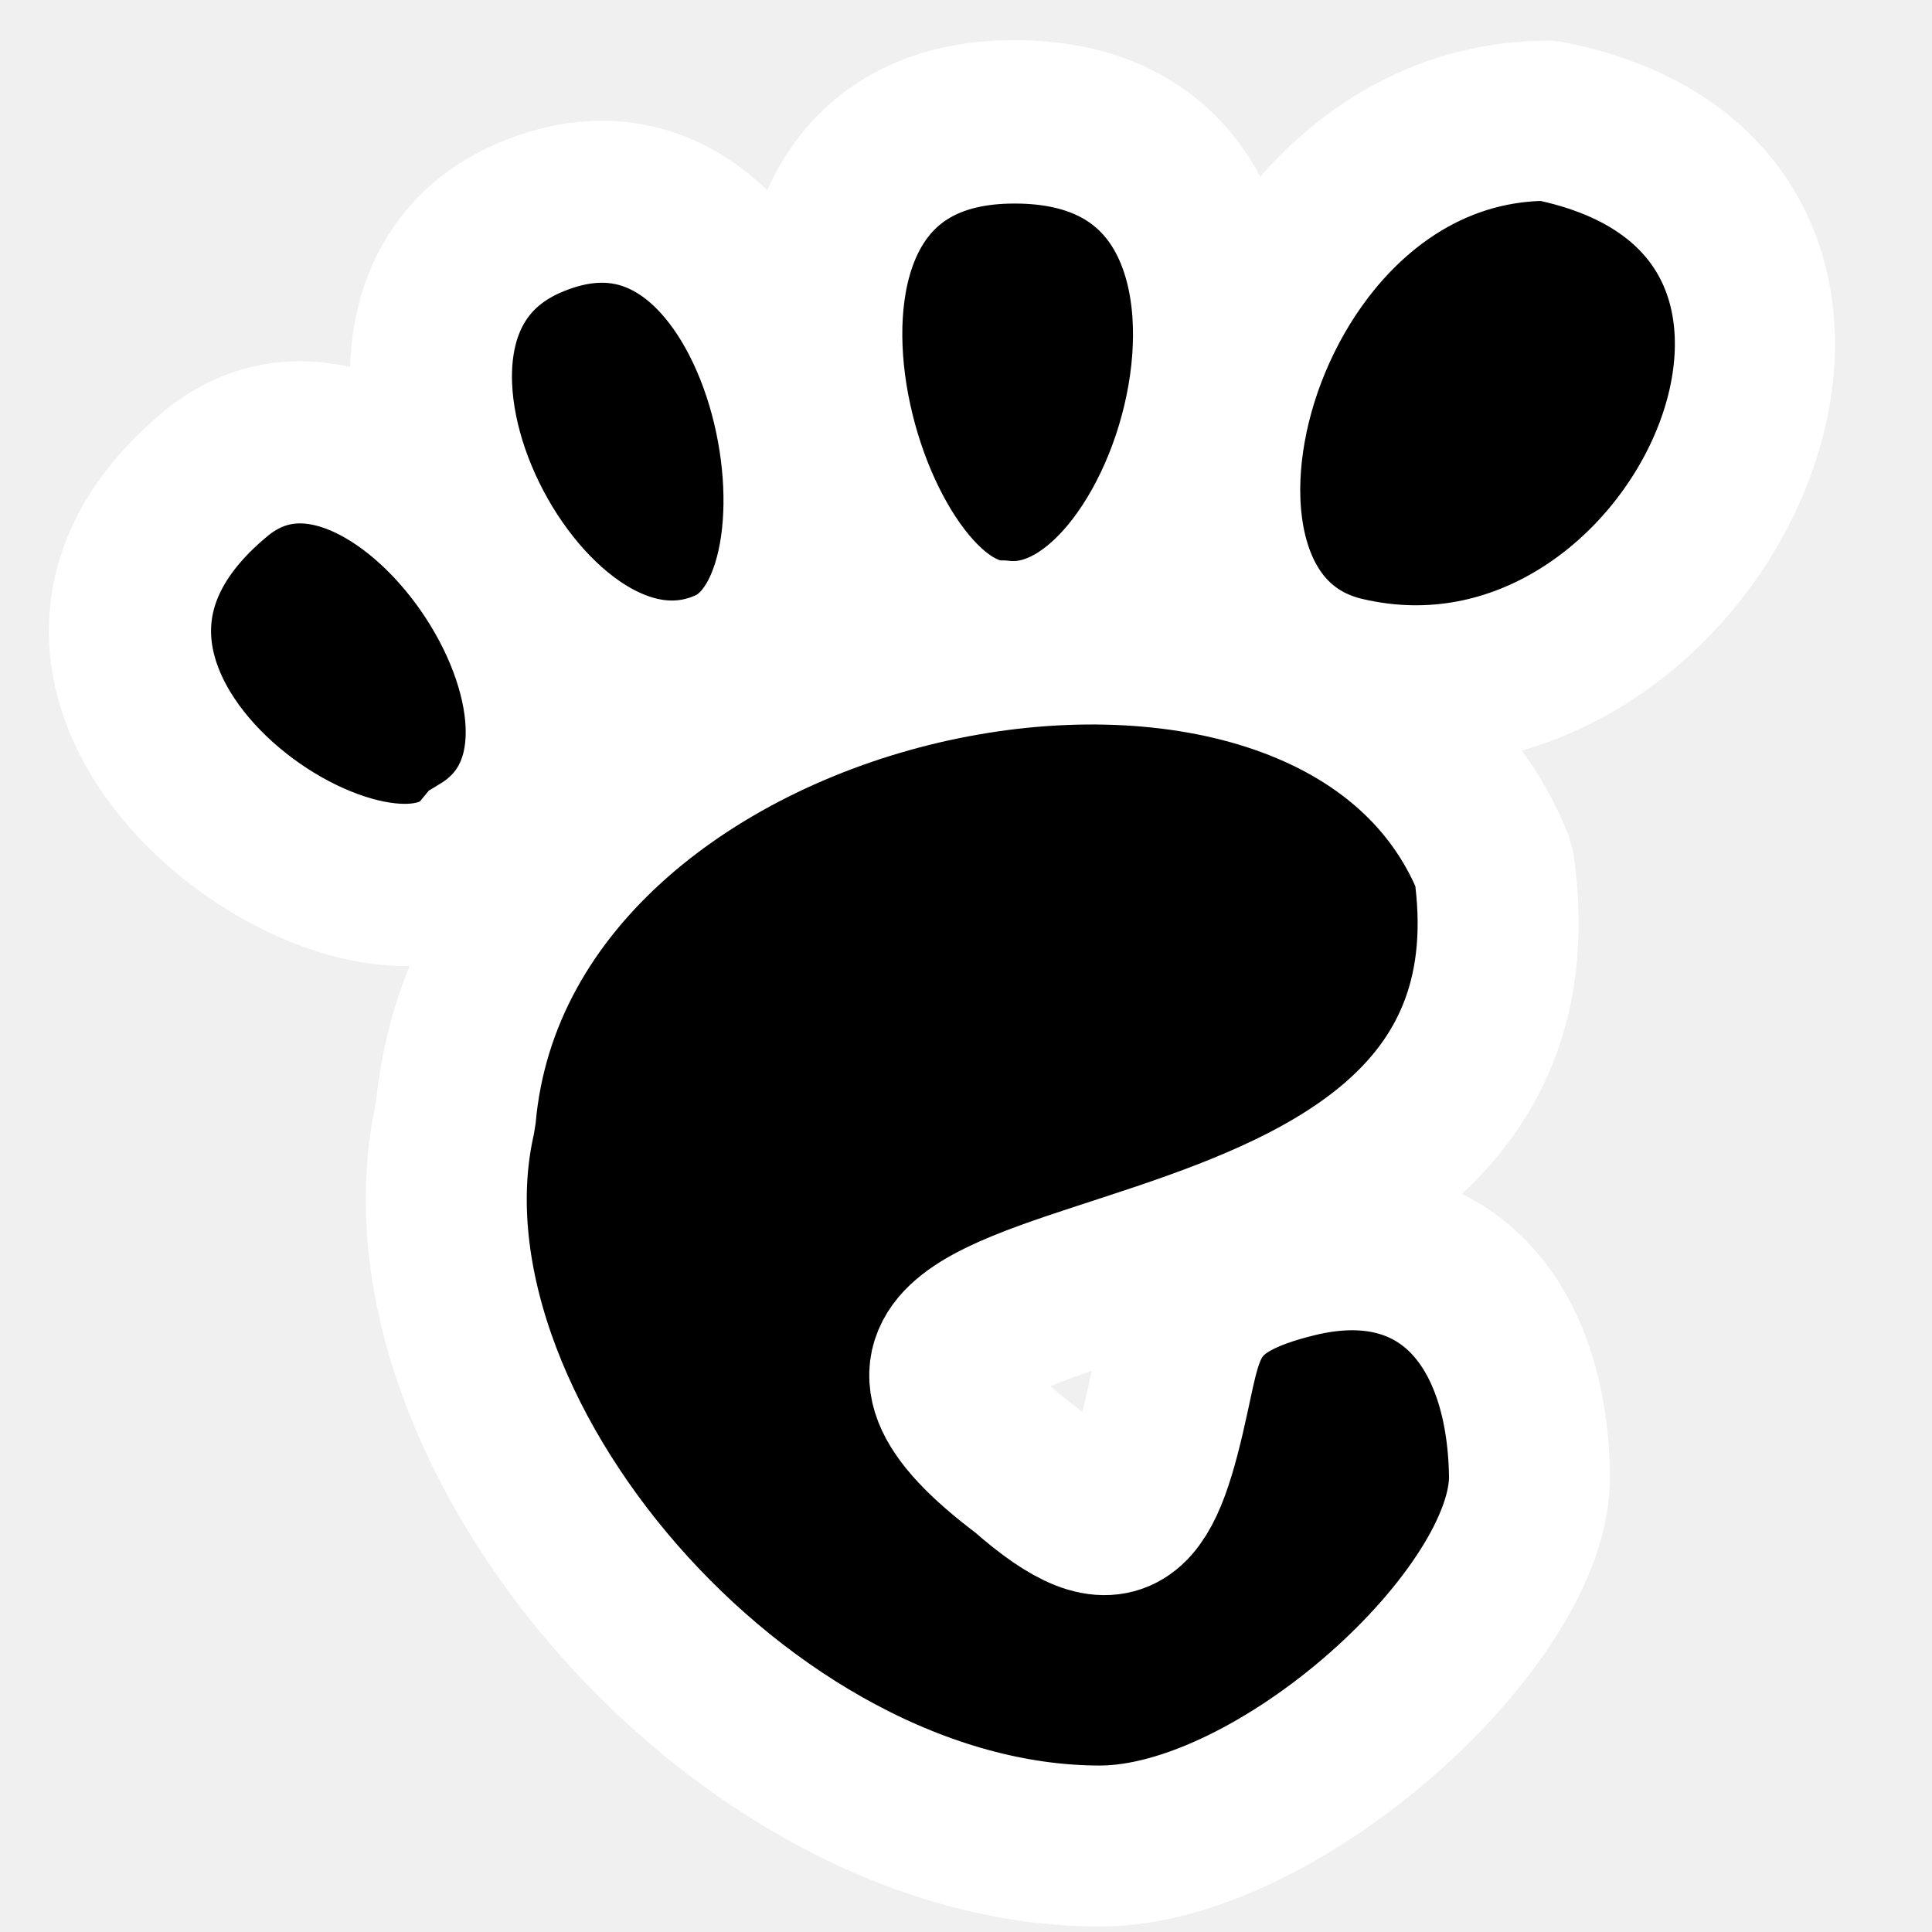
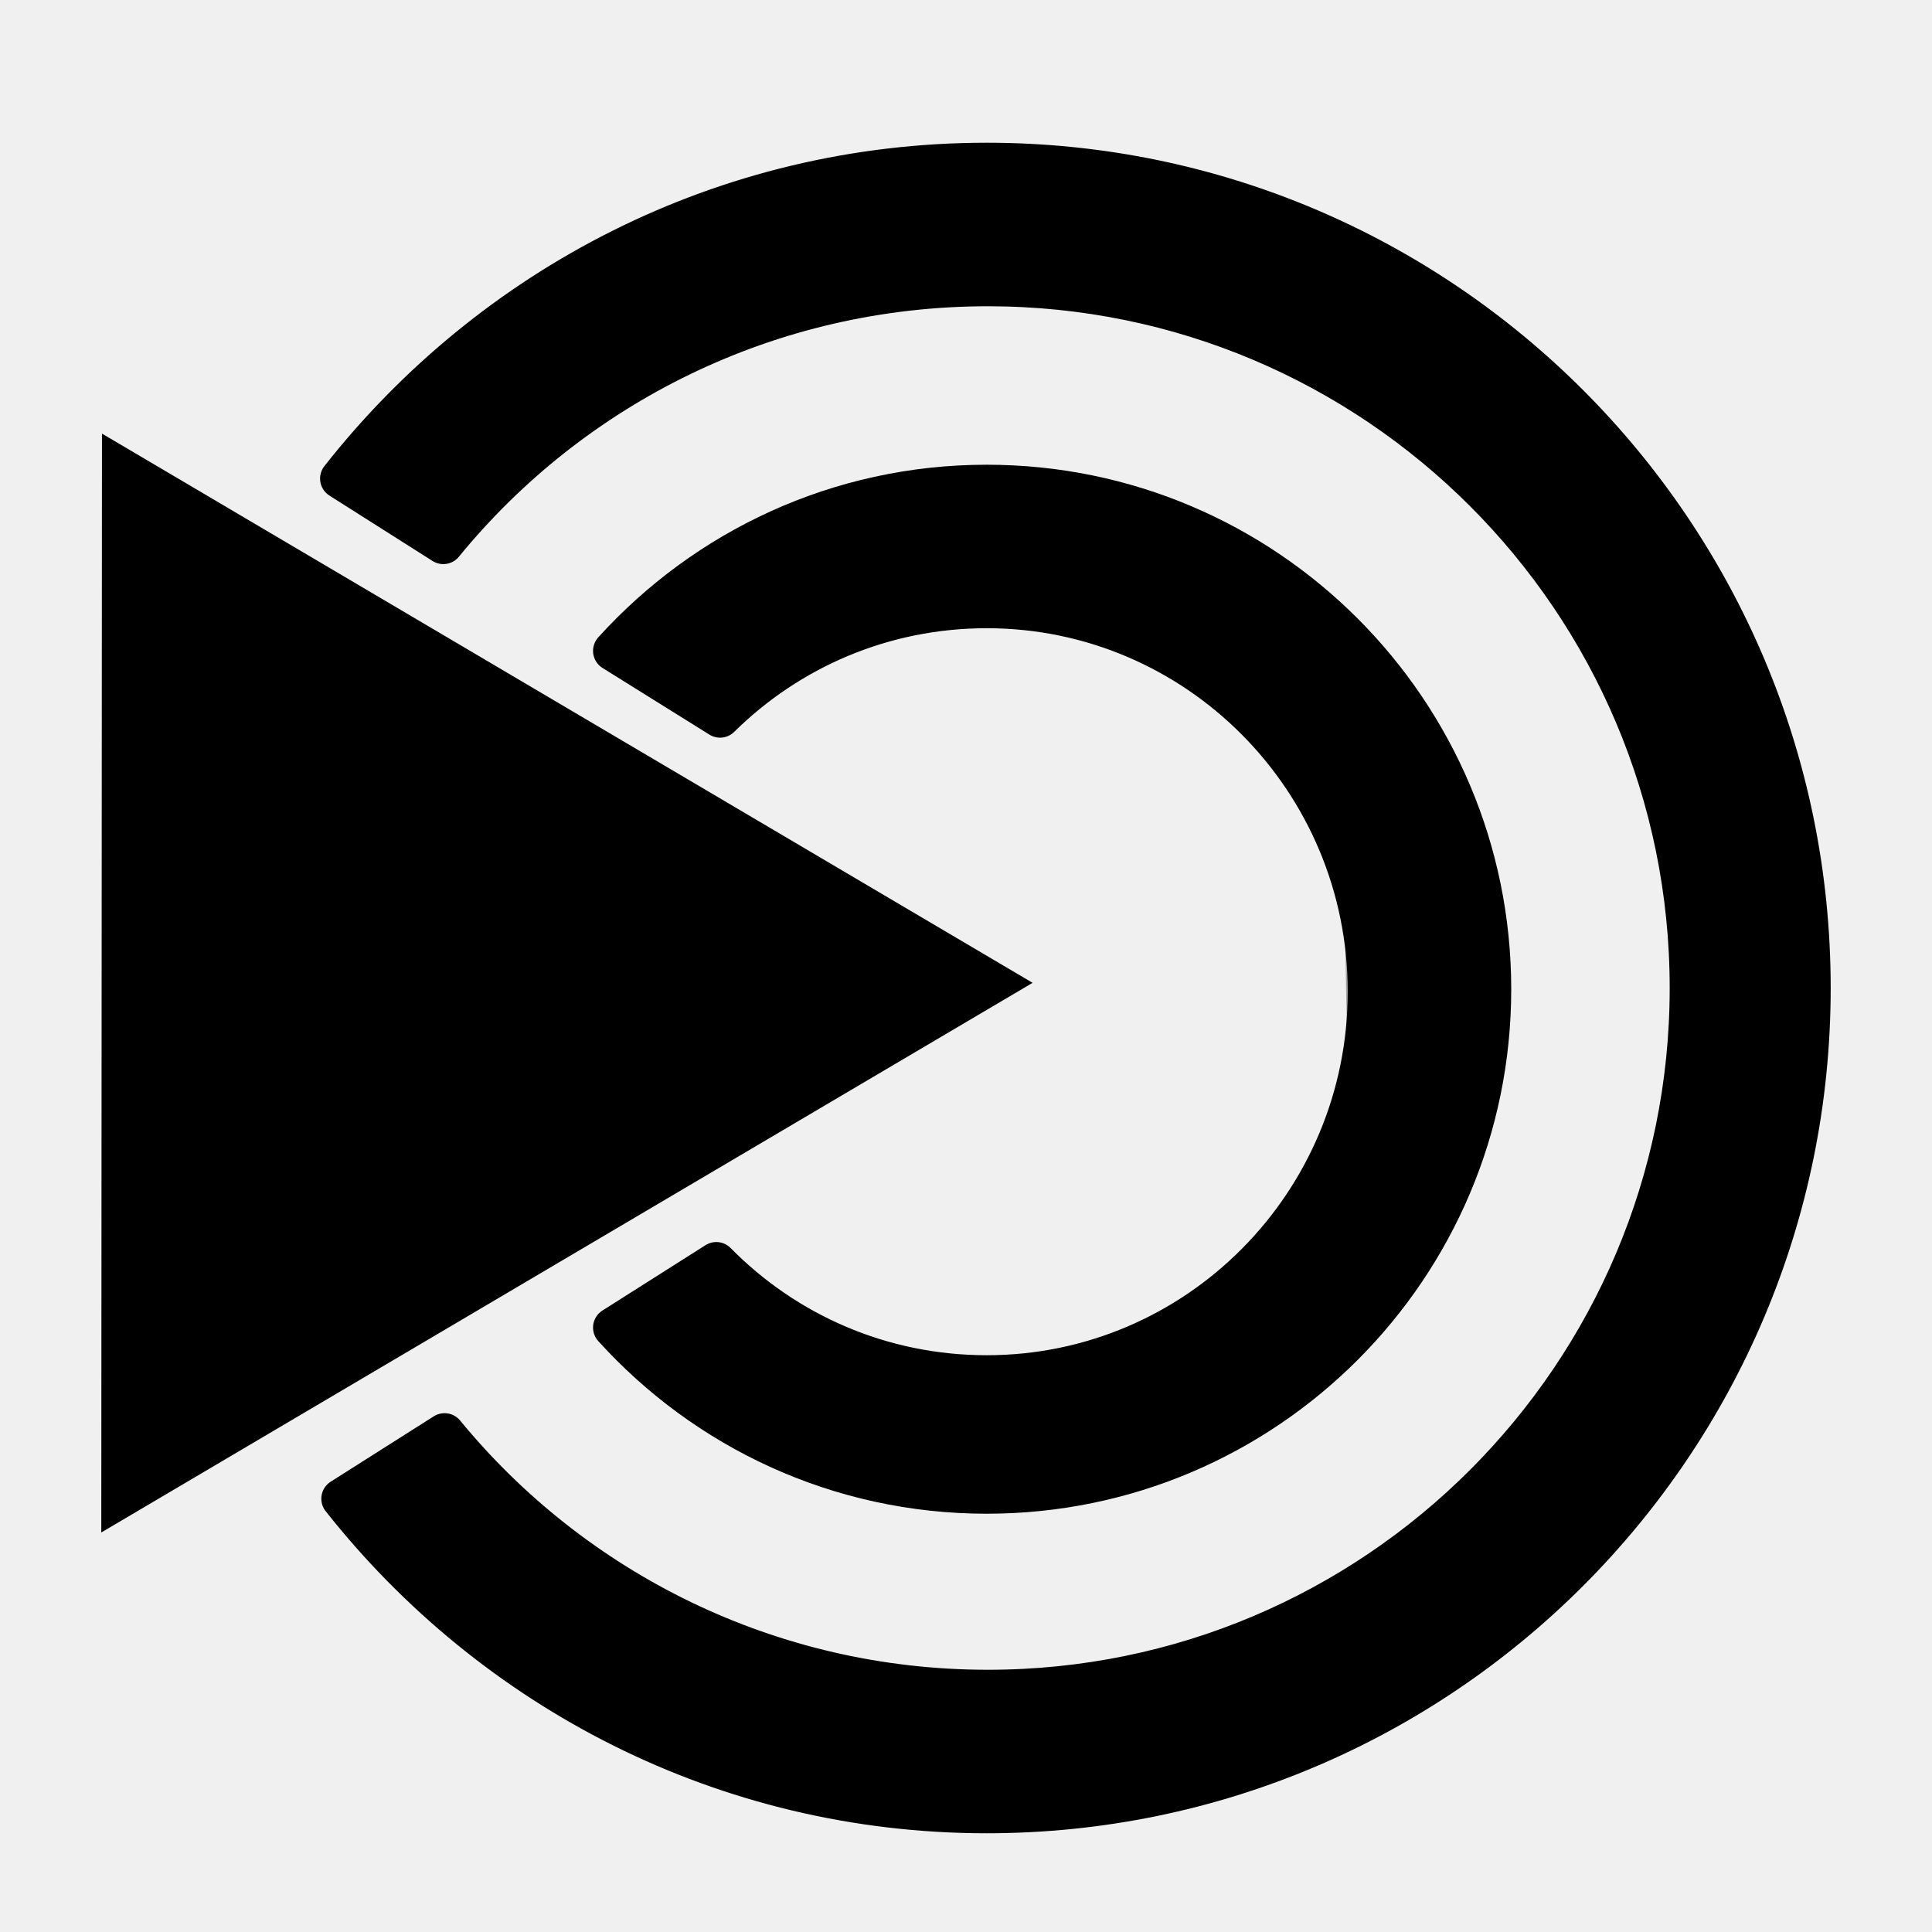
- <svg xmlns="http://www.w3.org/2000/svg" version="1.0" x="0" y="0" width="48" height="48" viewBox="0 0 42.5 48" id="svg456">
-   <defs id="defs522" />
-   <rect style="opacity:1;fill:none;fill-opacity:0.236;stroke:none;stroke-width:10;stroke-linecap:round;stroke-linejoin:round;stroke-miterlimit:4;stroke-dasharray:none;stroke-opacity:1" id="rect2184" width="48" height="48" x="-2.75" y="0" ry="0" />
-   <g style="font-size:12px;stroke:#000000" id="Layer_x0020_2">
-     <path d="M 42.5,48 L 0,48 L 0,0 L 42.5,0 L 42.5,48 z " style="fill:none;stroke:none" id="path480" />
+ <svg xmlns="http://www.w3.org/2000/svg" xmlns:xlink="http://www.w3.org/1999/xlink" width="48" height="48" id="svg4908" version="1.0">
+   <defs id="defs4910">
+     <linearGradient id="linearGradient5671">
+       <stop style="stop-color:#729fcf;stop-opacity:1;" offset="0" id="stop5673" />
+       <stop style="stop-color:#3465a4;stop-opacity:1" offset="1" id="stop5675" />
+     </linearGradient>
+     <linearGradient xlink:href="#linearGradient5671" id="linearGradient5677" x1="10.916" y1="14.01" x2="10.916" y2="18.908" gradientUnits="userSpaceOnUse" gradientTransform="matrix(2.334096,0,0,2.079736,-1.820996,2.822608)" />
+     <linearGradient xlink:href="#linearGradient5671" id="linearGradient3022" gradientUnits="userSpaceOnUse" gradientTransform="matrix(2.334096,0,0,2.079736,-1.820996,2.822608)" x1="10.916" y1="14.01" x2="10.916" y2="18.908" />
+   </defs>
+   <g id="layer1">
+     <path style="fill:#000000;fill-opacity:1;fill-rule:evenodd;stroke:#000000;stroke-width:1px;stroke-linecap:butt;stroke-linejoin:miter;stroke-opacity:1" d="M 3.033,11.648 24.671,24.418 3.017,37.198 3.033,11.648 z" id="path5070" />
+     <path style="opacity:0.181;fill:#000000;stroke:#000000;stroke-width:1px;stroke-linecap:butt;stroke-linejoin:miter;stroke-opacity:1;fill-opacity:1" d="M 4.042,13.453 22.564,24.421 4.028,35.311 4.042,13.453 z" id="path5665" />
+     <path style="opacity:0.324;fill:#000000;stroke:#000000;stroke-width:1px;stroke-linecap:round;stroke-linejoin:miter;stroke-opacity:1;fill-opacity:1" d="m 33.305,17.049 c 0,0 2.78,2.878 2.78,7.221 0,4.276 -2.515,7.221 -2.515,7.221" id="path5691" />
+     <path style="fill:#000000;fill-opacity:1;stroke:#000000;stroke-width:1;stroke-linecap:round;stroke-linejoin:round;stroke-miterlimit:4;stroke-opacity:1;stroke-dasharray:none;stroke-dashoffset:0" d="m 44.983,24.546 c 0,-11.316 -9.17,-20.5 -20.469,-20.5 -6.524,0 -12.313,3.077 -16.062,7.844 l 2.562,1.625 c 3.199,-3.915 8.085,-6.406 13.531,-6.406 9.625,-10e-8 17.438,7.812 17.438,17.438 0,9.626 -7.812,17.438 -17.438,17.438 -5.43,0 -10.301,-2.48 -13.5,-6.375 l -2.562,1.625 c 3.75,4.747 9.523,7.812 16.031,7.812 11.299,0 20.469,-9.184 20.469,-20.5 z" id="path5067" />
+     <path style="fill:#000000;fill-opacity:1;stroke:#000000;stroke-width:1;stroke-linecap:round;stroke-linejoin:round;stroke-miterlimit:4;stroke-opacity:1;stroke-dasharray:none;stroke-dashoffset:0" d="m 37.046,24.577 c 0,-6.917 -5.614,-12.531 -12.531,-12.531 -3.683,0 -6.988,1.593 -9.281,4.125 l 2.656,1.656 c 1.709,-1.687 4.044,-2.719 6.625,-2.719 5.227,0 9.469,4.27 9.469,9.531 0,5.261 -4.242,9.531 -9.469,9.531 -2.629,10e-7 -5.003,-1.069 -6.719,-2.812 l -2.562,1.625 c 2.293,2.532 5.598,4.125 9.281,4.125 6.917,0 12.531,-5.614 12.531,-12.531 z" id="path5648" />
  </g>
-   <g transform="translate(-3.15989,-0.902828)" style="font-size:12px;opacity:0.5;fill:#ffffff;stroke:#ffffff;stroke-opacity:1" id="g505">
-     <path d="M 28.2,17.8 C 25.2,17.8 24.6,22.1 26.3,22.1 C 28,22.1 31.2,17.8 28.2,17.8 z " id="path506" style="stroke:#ffffff;stroke-opacity:1" />
-     <path d="M 23.1,21.5 C 24,21.6 25,18 23.3,18.3 C 21.6,18.5 22.2,21.5 23.1,21.5 z " id="path507" style="stroke:#ffffff;stroke-opacity:1" />
-     <path d="M 19,23.7 C 19.6,23.4 19.1,20.6 18,21.4 C 16.9,22.2 18.4,24 19,23.7 z " id="path508" style="stroke:#ffffff;stroke-opacity:1" />
-     <path d="M 20.8,22.3 C 21.6,22.1 21.6,19 20.2,19.6 C 18.8,20.2 20,22.5 20.8,22.3 z " id="path509" style="stroke:#ffffff;stroke-opacity:1" />
-     <path d="M 24.8,29.3 C 24.9,30.3 24,30.9 23.2,30.2 C 20.4,28.1 27.9,27 27.4,24.1 C 27,21.7 19.5,22.4 18.7,26.2 C 18,28.8 21,32.3 24,32.3 C 25.5,32.3 27.2,30.9 27.6,29.2 C 27.8,27.9 24.7,28.4 24.8,29.3 L 24.8,29.3 z " id="newshape" style="stroke:#ffffff;stroke-opacity:1" />
-   </g>
-   <path d="M 22.122,15.954 C 27.221,16.503 30.88,2.801 22.252,3.03 C 14.494,3.236 17.975,15.954 22.122,15.954 z " style="font-size:12px;fill:#000000;fill-opacity:1;stroke:#ffffff;stroke-width:4.06;stroke-miterlimit:4;stroke-dasharray:none;stroke-opacity:1" id="path513" />
-   <path d="M 9.24,21.189 C 13.997,18.294 7.016,8.12 2.609,11.77 C -3.988,17.233 6.605,24.398 9.24,21.189 z " style="font-size:12px;fill:#000000;fill-opacity:1;stroke:#ffffff;stroke-width:4.029;stroke-miterlimit:4;stroke-dasharray:none;stroke-opacity:1" id="path514" />
-   <path d="M 15.467,16.574 C 19.247,14.589 16.708,2.679 10.384,5.42 C 4.57,7.939 10.384,19.054 15.467,16.574 z " style="font-size:12px;fill:#000000;fill-opacity:1;stroke:#ffffff;stroke-width:4.025;stroke-miterlimit:4;stroke-dasharray:none;stroke-opacity:1" id="path515" />
-   <path d="M 26.304,34.6 C 25.65,37.634 25.113,38.605 22.742,36.523 C 14.44,30.28 36.2,34.036 34.36,21.483 C 30.435,11.727 9.628,15.714 8.566,27.727 C 6.787,35.458 15.682,45.864 24.576,45.864 C 29.023,45.864 35.309,40.149 35.25,36.647 C 35.182,32.659 32.944,30.376 29.449,31.227 C 26.793,31.874 26.679,32.862 26.304,34.6 z " style="font-size:12px;fill:#000000;fill-opacity:1;stroke:#ffffff;stroke-width:4;stroke-linecap:round;stroke-linejoin:bevel;stroke-miterlimit:4;stroke-dasharray:none;stroke-opacity:1" id="path516" />
-   <path id="path8016" style="font-size:12px;fill:none;fill-opacity:1;stroke:none;stroke-width:4;stroke-miterlimit:4;stroke-dasharray:none;stroke-opacity:1" d="M 10.48,21.845 C 15.25,19 8.25,9 3.83,12.587 C -2.785,17.957 7.838,25 10.48,21.845 z " />
-   <path d="M 35.715,3 C 27.873,3 24.701,15.434 30.656,16.82 C 39.484,18.876 45.737,4.979 35.715,3 z " style="font-size:12px;fill:#000000;fill-opacity:1;stroke:#ffffff;stroke-width:3.978;stroke-linecap:round;stroke-linejoin:round;stroke-miterlimit:4;stroke-dasharray:none;stroke-opacity:1" id="path512" />
</svg>
